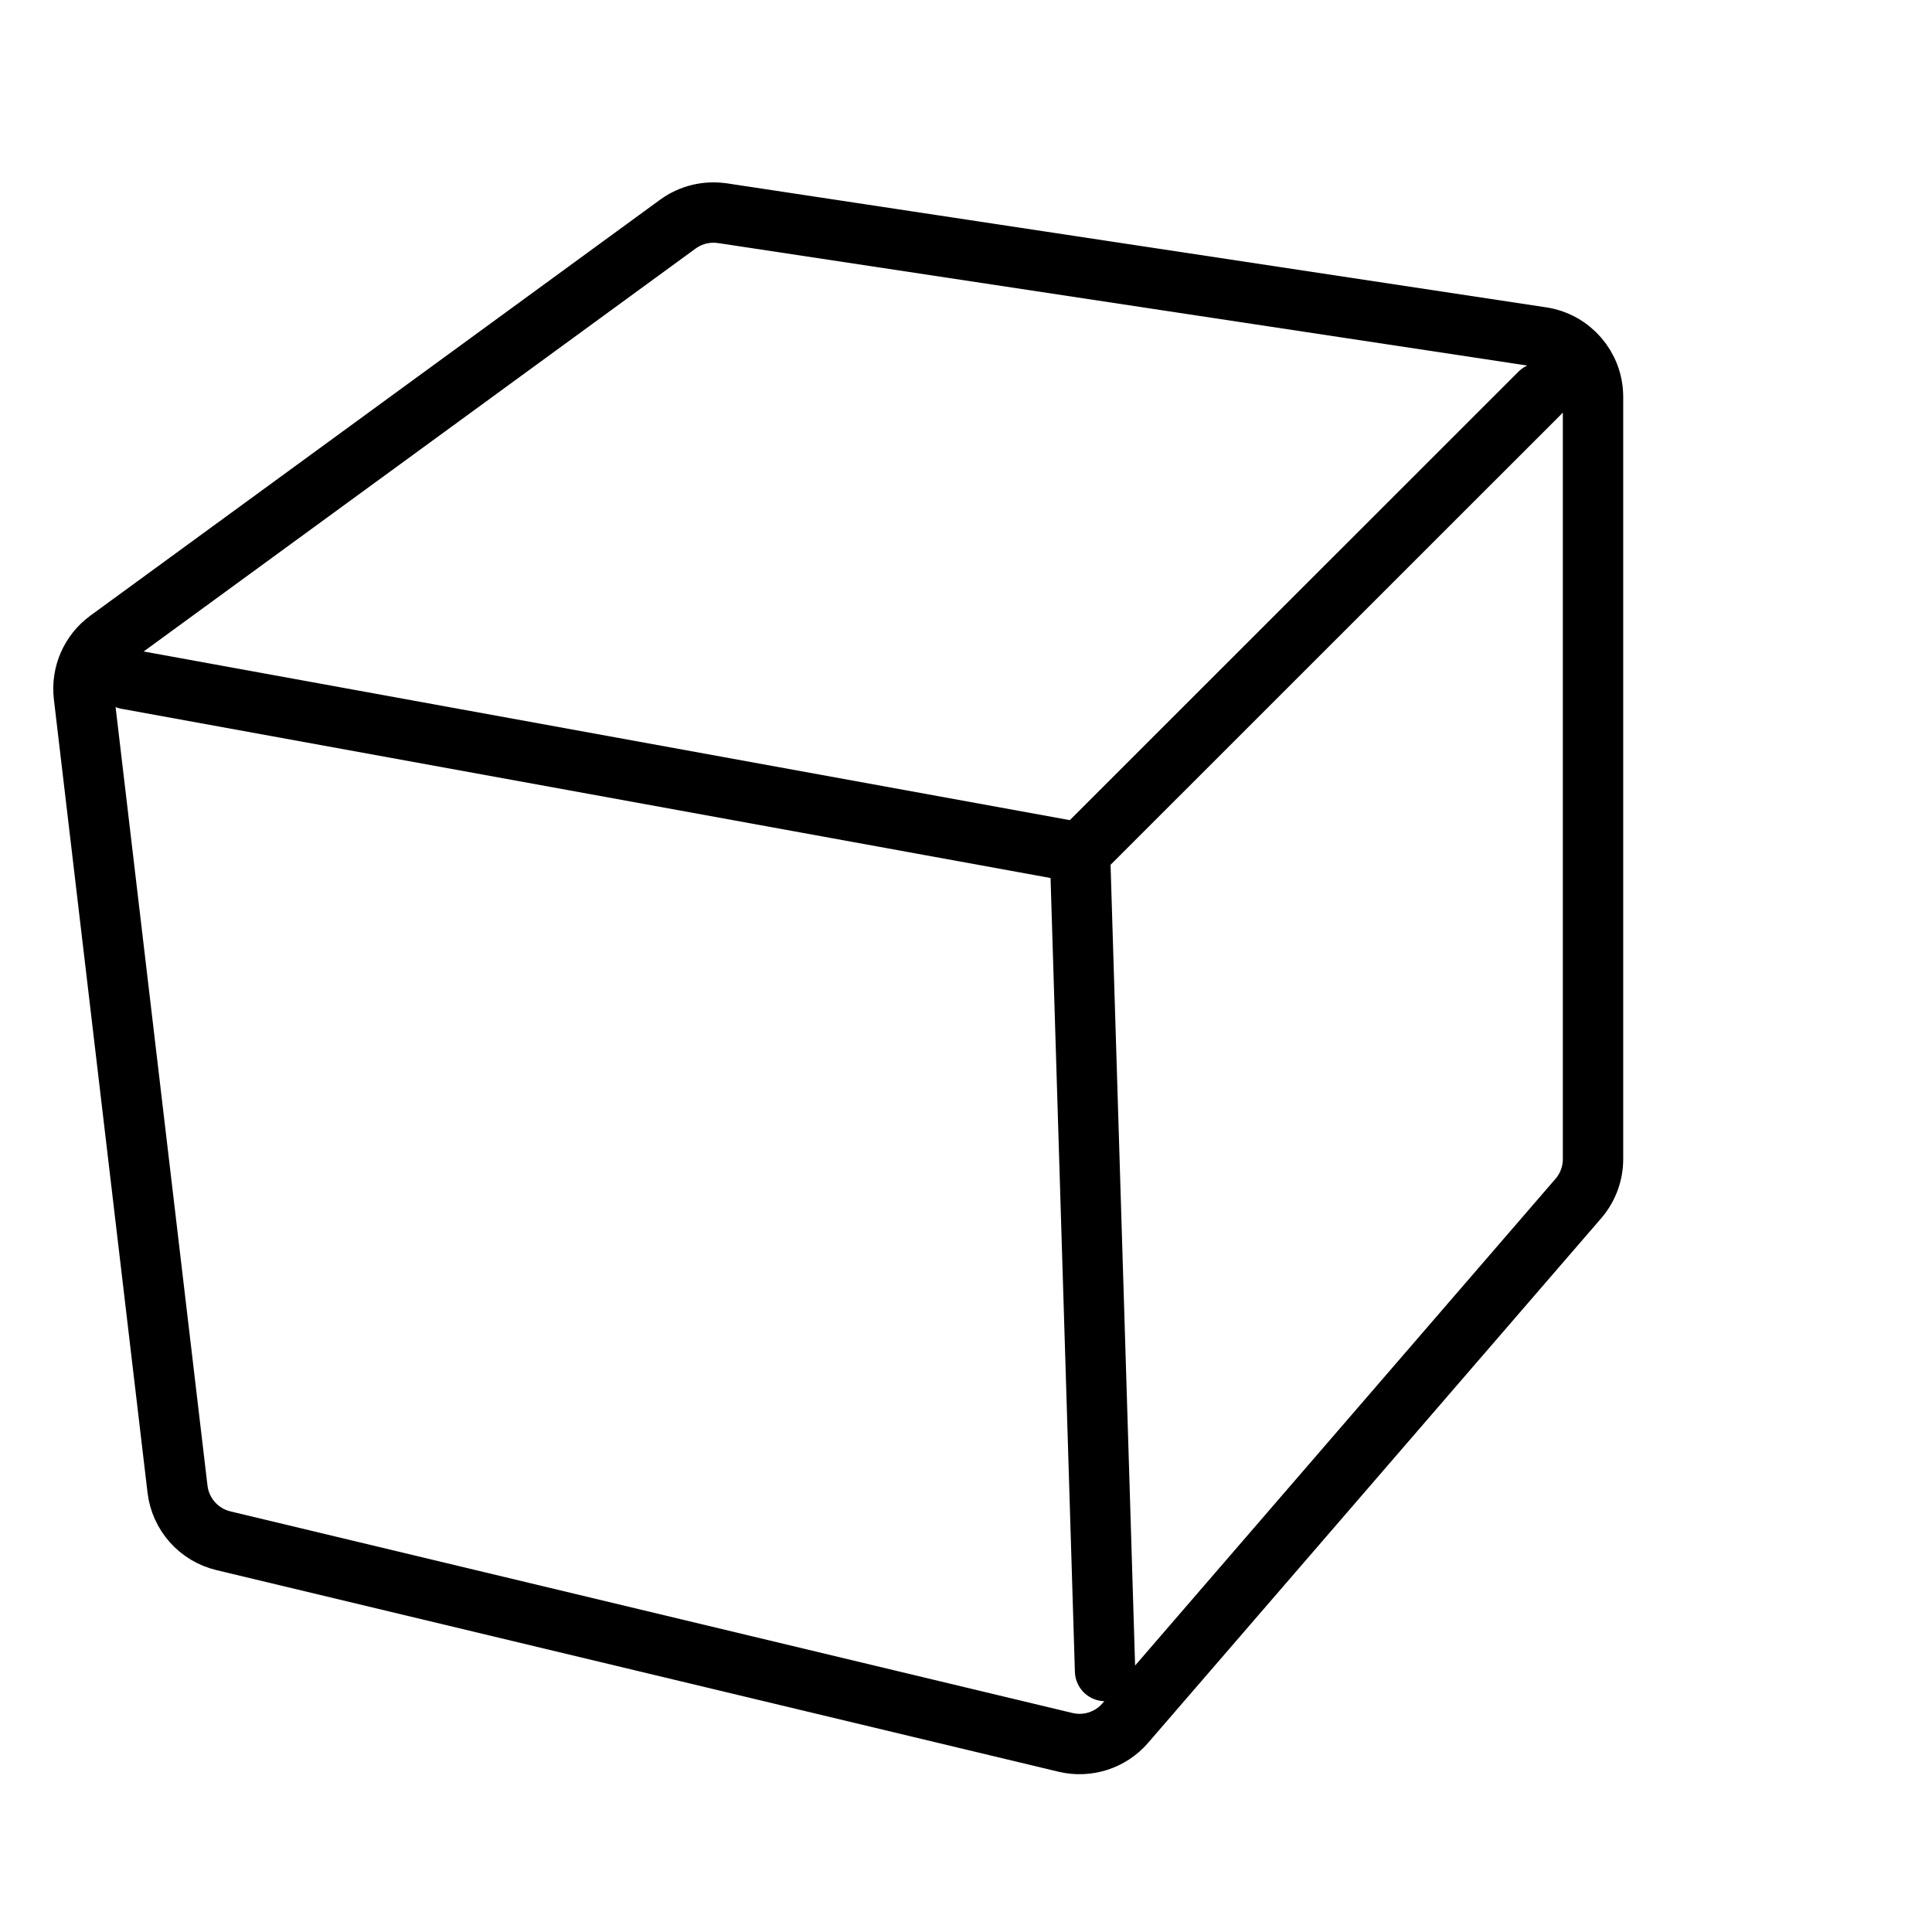
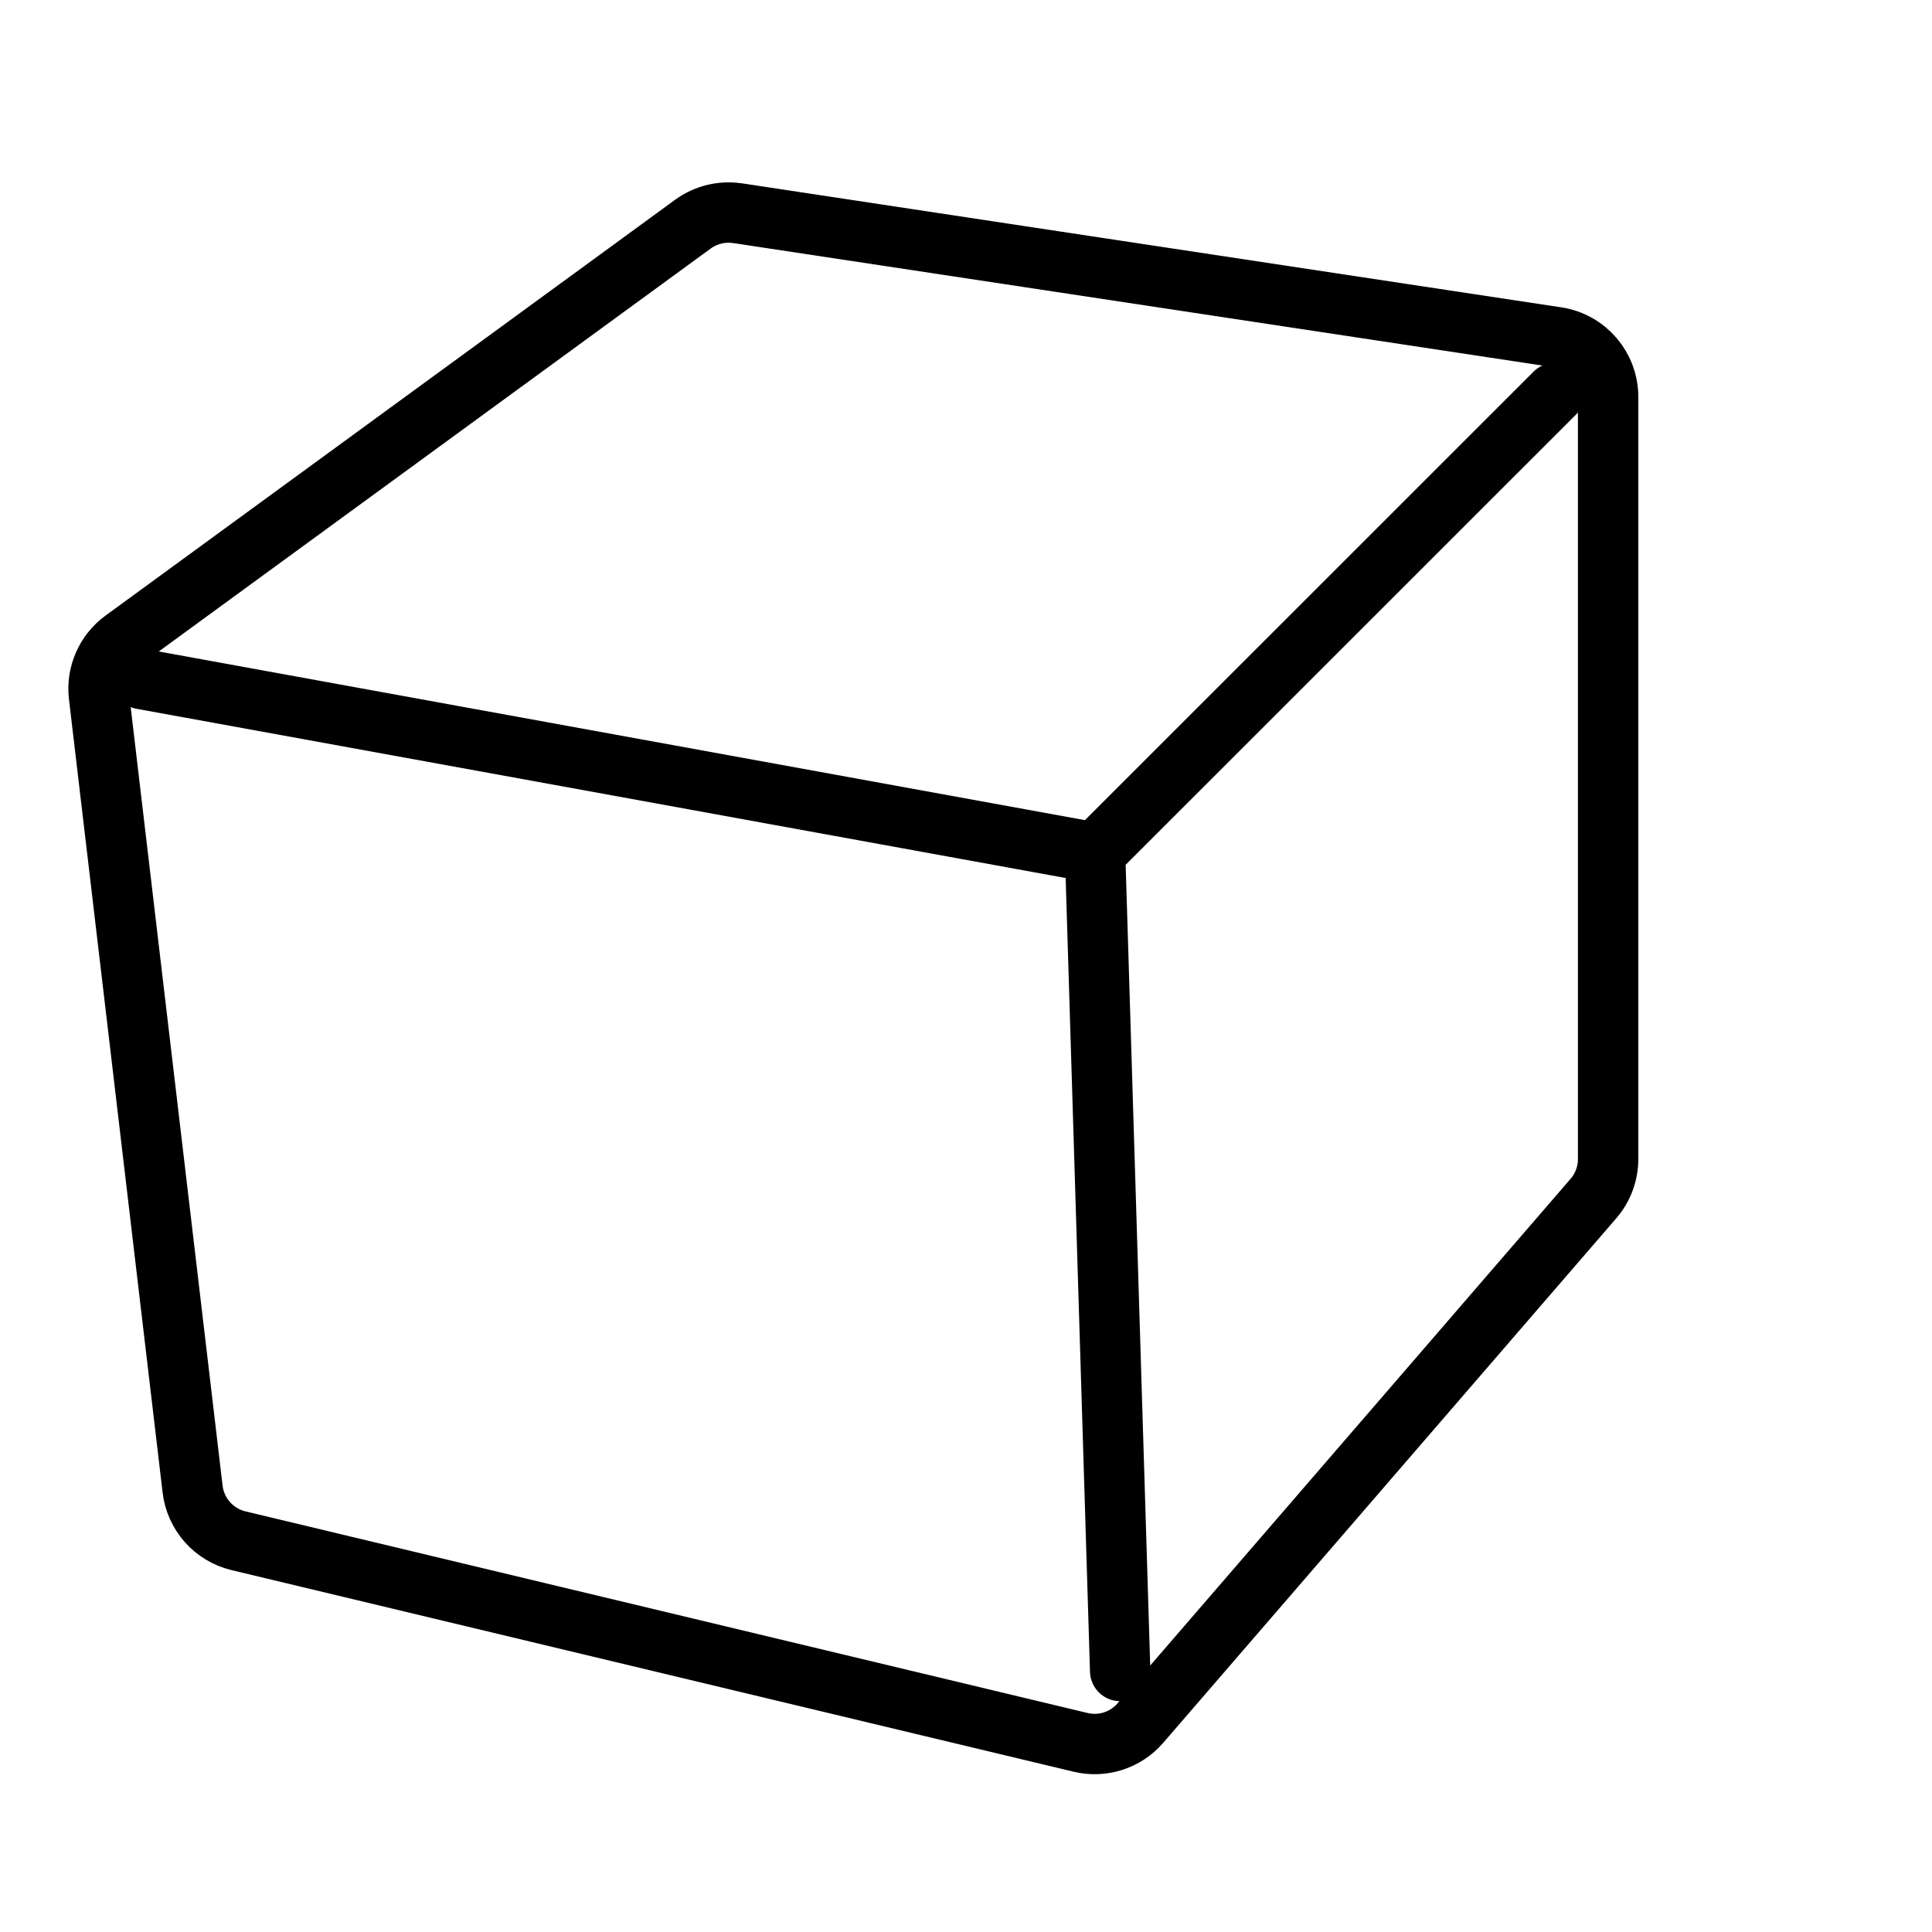
<svg xmlns="http://www.w3.org/2000/svg" viewBox="0 0 64 64" fill="none" stroke="currentColor">
-   <path stroke-linecap="round" stroke-linejoin="round" stroke-width="2" d="M36.607 55.354l-.831-27.108m0 0l15.232-15.227M35.776 28.246l-31.572-5.75M23.931 7.062l27.14 4.108a2 2 0 011.7 1.978v25.247a2 2 0 01-.486 1.308L37.276 57.08a2 2 0 01-1.98.638L7.4 51.039a2 2 0 01-1.52-1.711L2.778 23.05a2 2 0 01.807-1.85L22.453 7.426a2 2 0 011.479-.362z" />
+   <path stroke-linecap="round" stroke-linejoin="round" stroke-width="2" d="M37.107 55.354l-.831-27.108m0 0l15.232-15.227M36.276 28.246l-31.572-5.75M24.431 7.062l27.14 4.108a2 2 0 011.7 1.978v25.247a2 2 0 01-.486 1.308L37.776 57.08a2 2 0 01-1.98.638L7.9 51.039a2 2 0 01-1.52-1.711L3.278 23.05a2 2 0 01.807-1.85L22.953 7.426a2 2 0 011.479-.362z" />
</svg>
